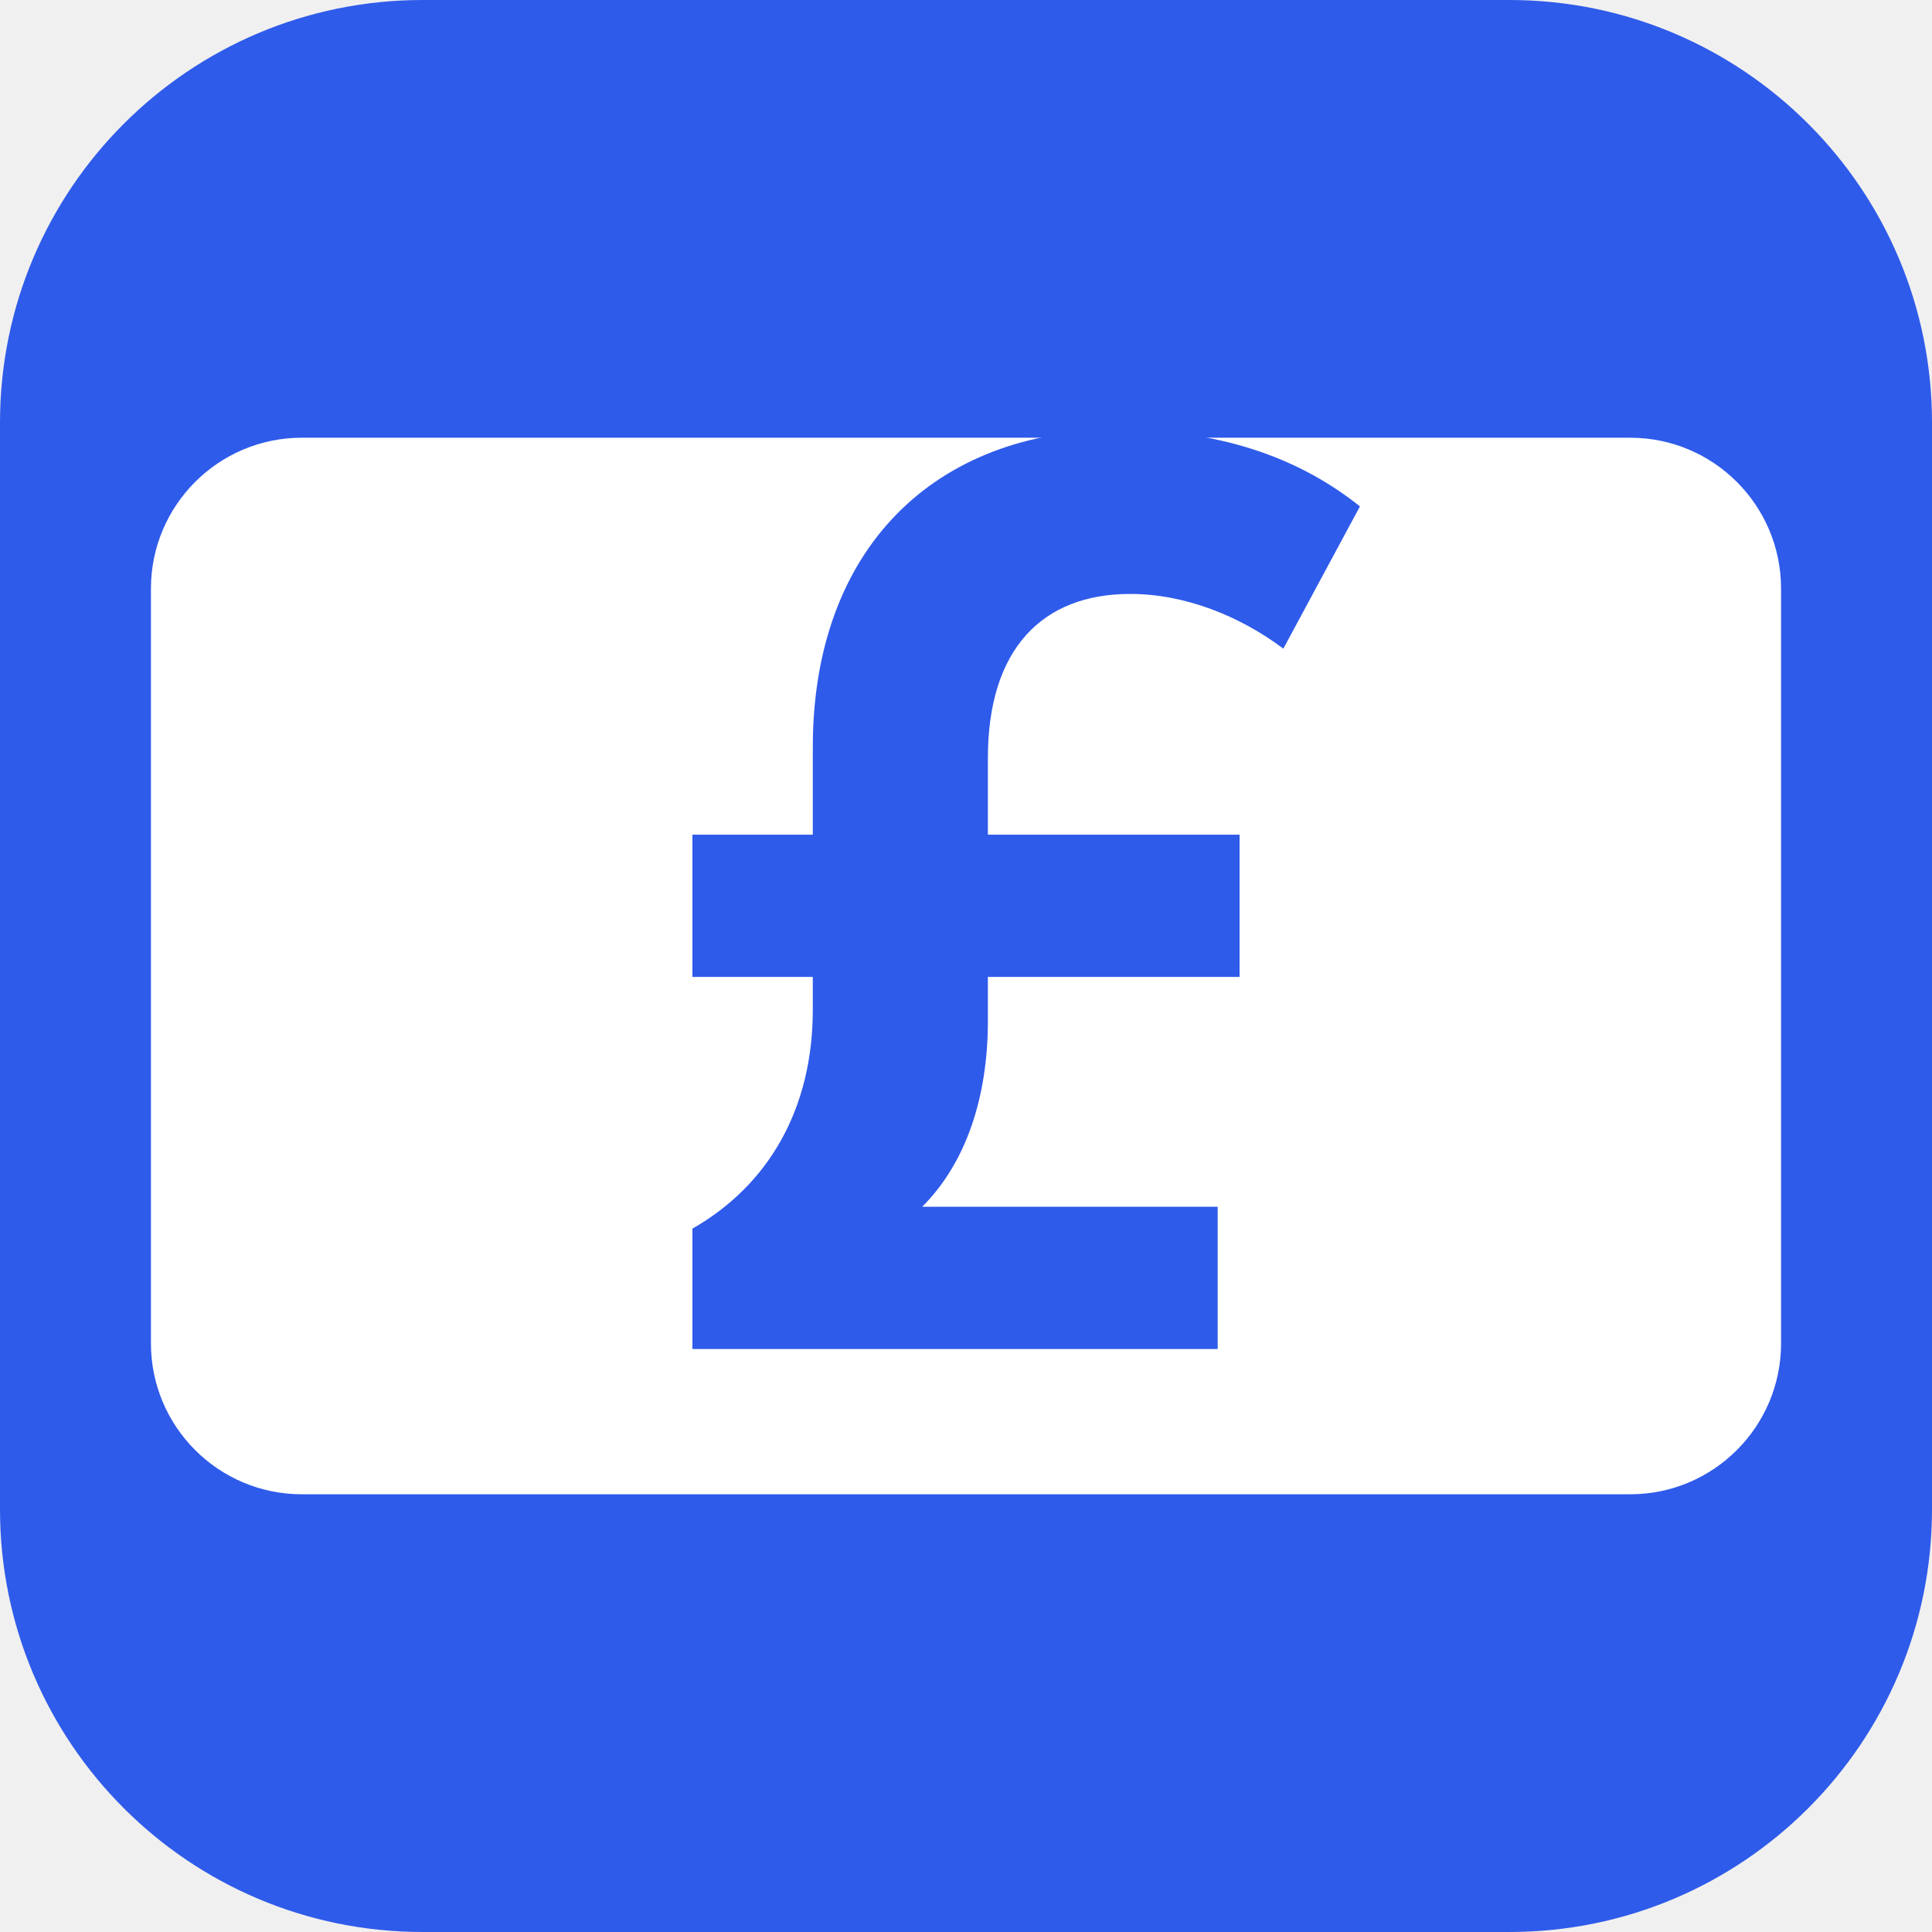
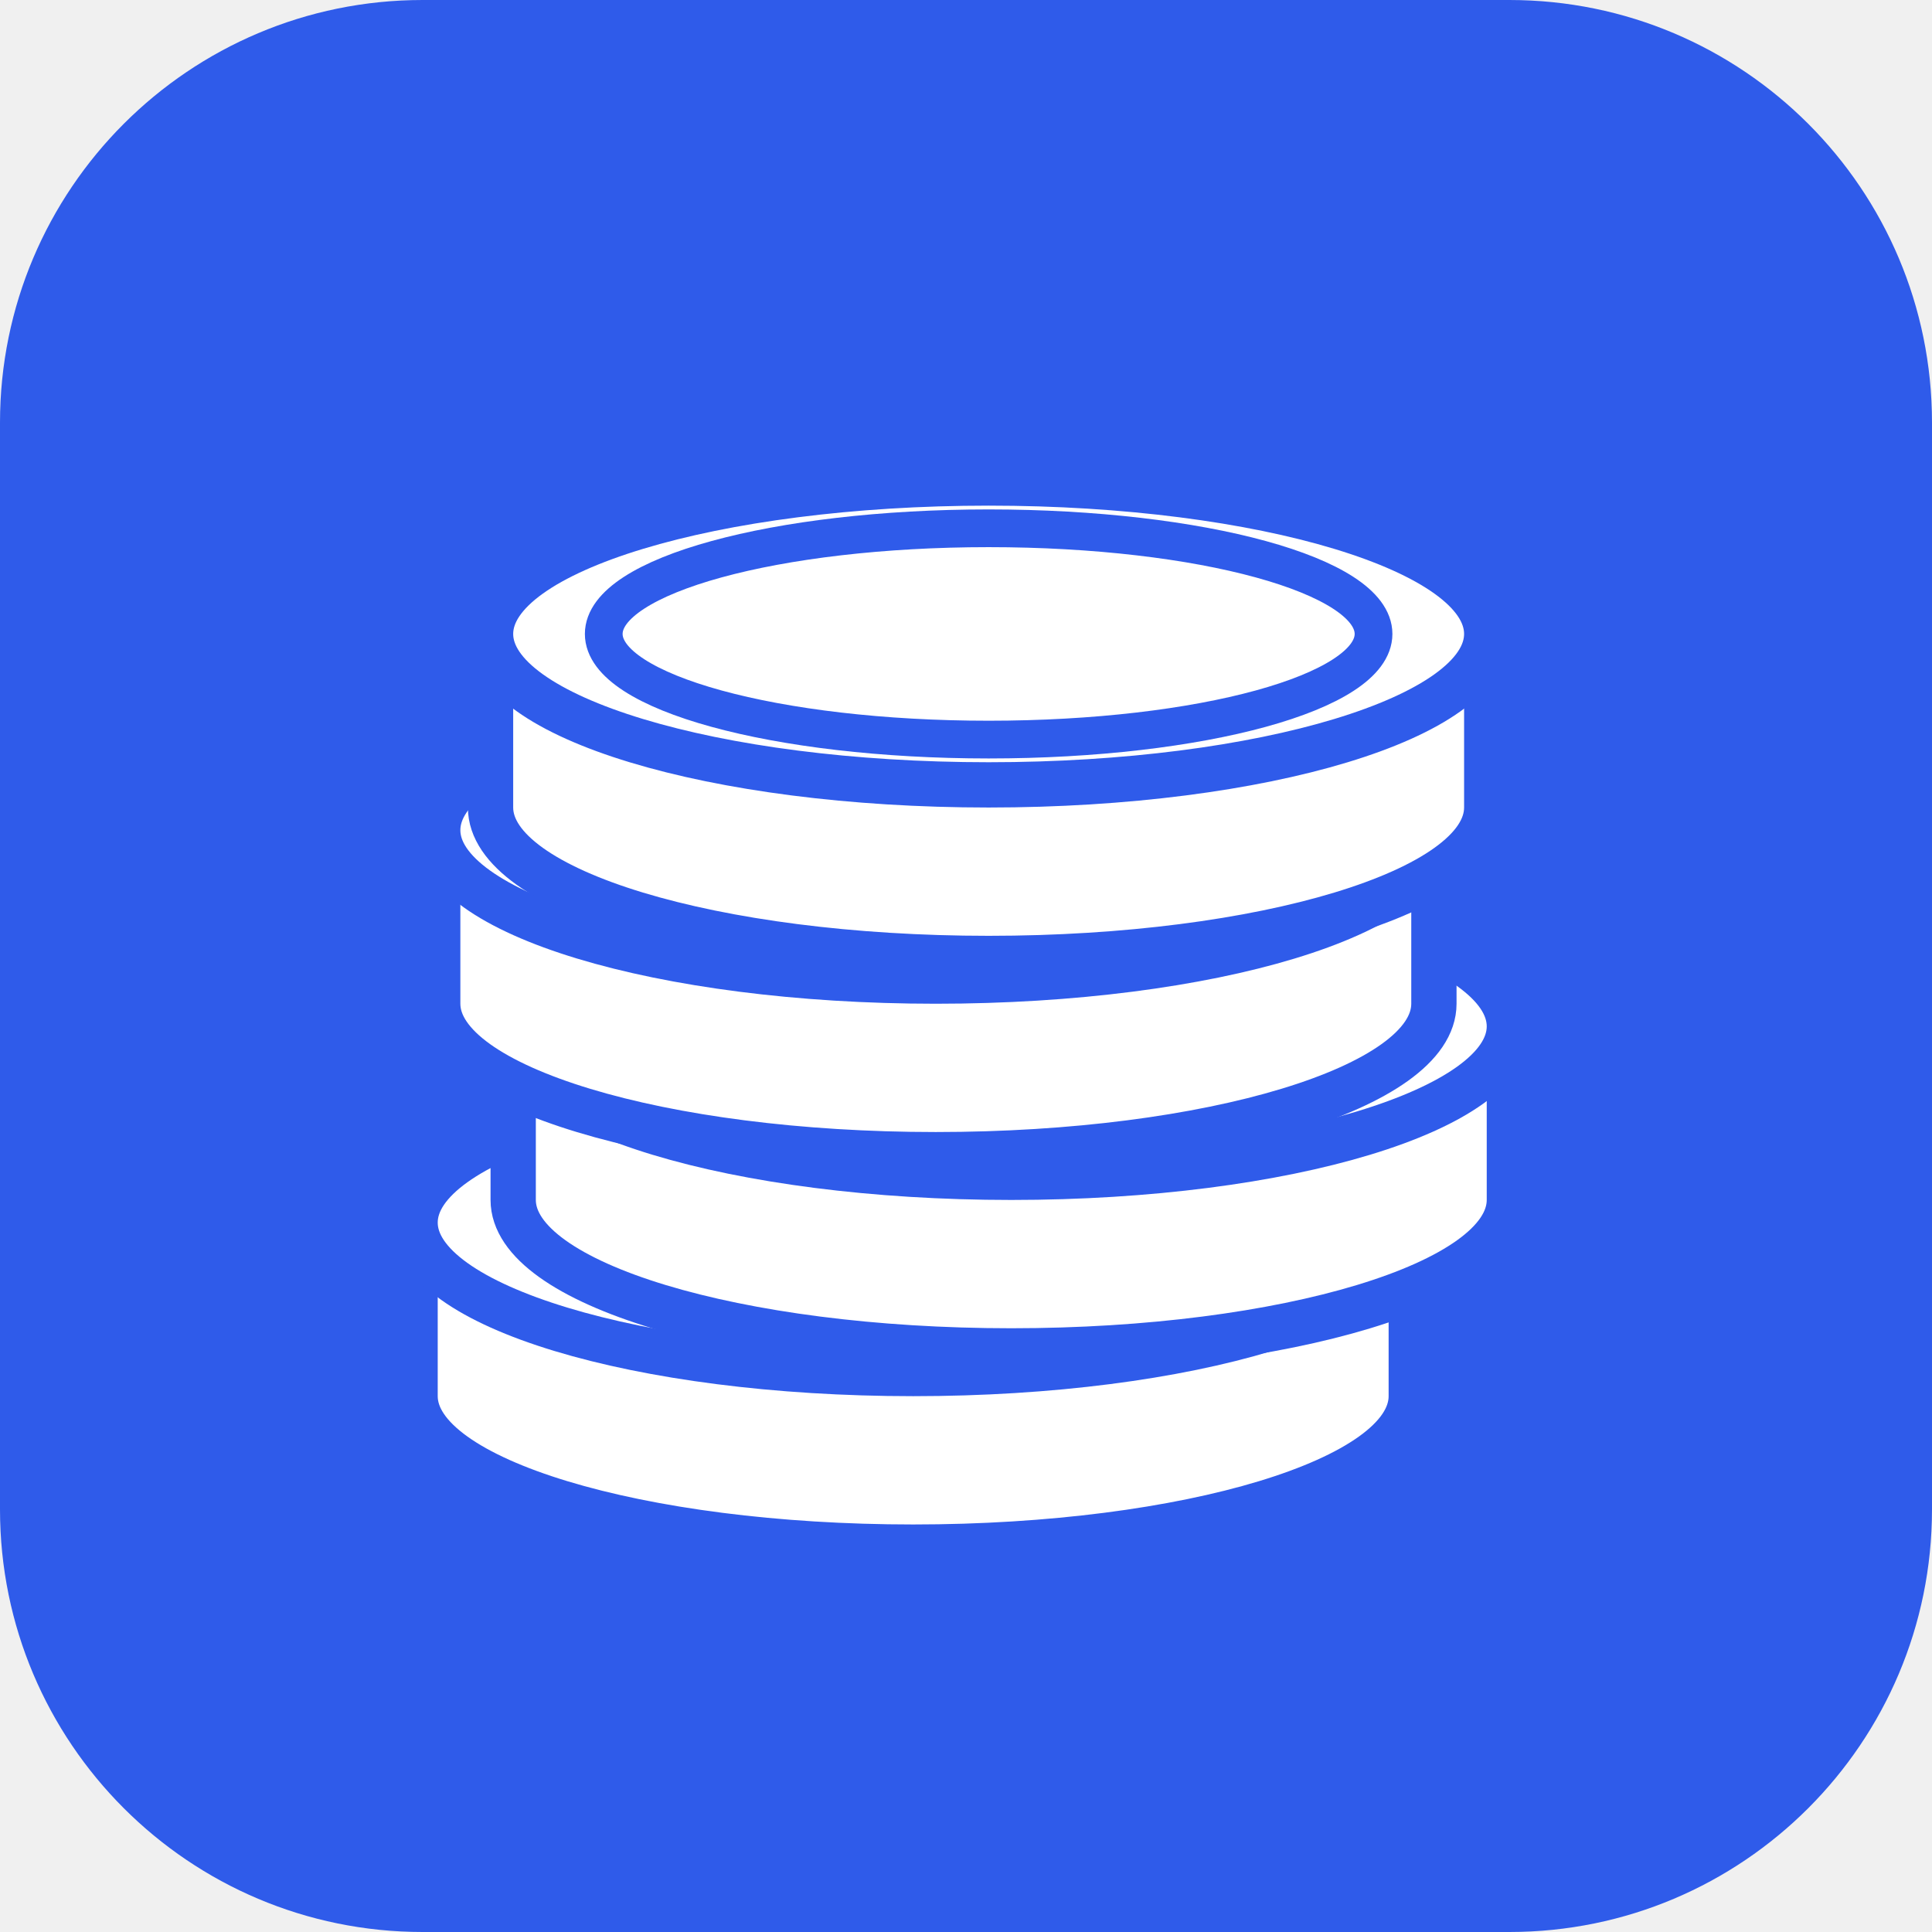
<svg xmlns="http://www.w3.org/2000/svg" viewBox="0 0 512 512">
  <rect width="512" height="512" rx="112" fill="#2f5bea" />
-   <rect x="40" y="116" width="432" height="280" rx="40" fill="#ffffff" />
-   <path transform="translate(256 256) scale(1.45) translate(-246 -246)" d="M292 316h-96v-22c14-8 22-22 22-40v-6h-22v-26h22v-16c0-36 22-58 56-58 20 0 34 6 44 14l-14 26c-8-6-18-10-28-10-16 0-26 10-26 30v14h46v26h-46v8c0 14-4 26-12 34h54z" fill="#2f5bea" />
+   <path d="M110 324v46a132 40 0 0 0 264 0v-46z" fill="#ffffff" stroke="#2f5bea" stroke-width="12" stroke-linejoin="round" />
+   <ellipse cx="242" cy="324" rx="132" ry="40" fill="#ffffff" stroke="#2f5bea" stroke-width="12" />
+   <path d="M136 272v46a132 40 0 0 0 264 0v-46z" fill="#ffffff" stroke="#2f5bea" stroke-width="12" stroke-linejoin="round" />
+   <ellipse cx="268" cy="272" rx="132" ry="40" fill="#ffffff" stroke="#2f5bea" stroke-width="12" />
+   <path d="M116 220v46a132 40 0 0 0 264 0v-46z" fill="#ffffff" stroke="#2f5bea" stroke-width="12" stroke-linejoin="round" />
+   <ellipse cx="248" cy="220" rx="132" ry="40" fill="#ffffff" stroke="#2f5bea" stroke-width="12" />
+   <path d="M130 168v46a132 40 0 0 0 264 0v-46z" fill="#ffffff" stroke="#2f5bea" stroke-width="12" stroke-linejoin="round" />
+   <ellipse cx="262" cy="168" rx="132" ry="40" fill="#ffffff" stroke="#2f5bea" stroke-width="12" />
+   <ellipse cx="262" cy="168" rx="102" ry="28" fill="none" stroke="#2f5bea" stroke-width="10" />
</svg>
